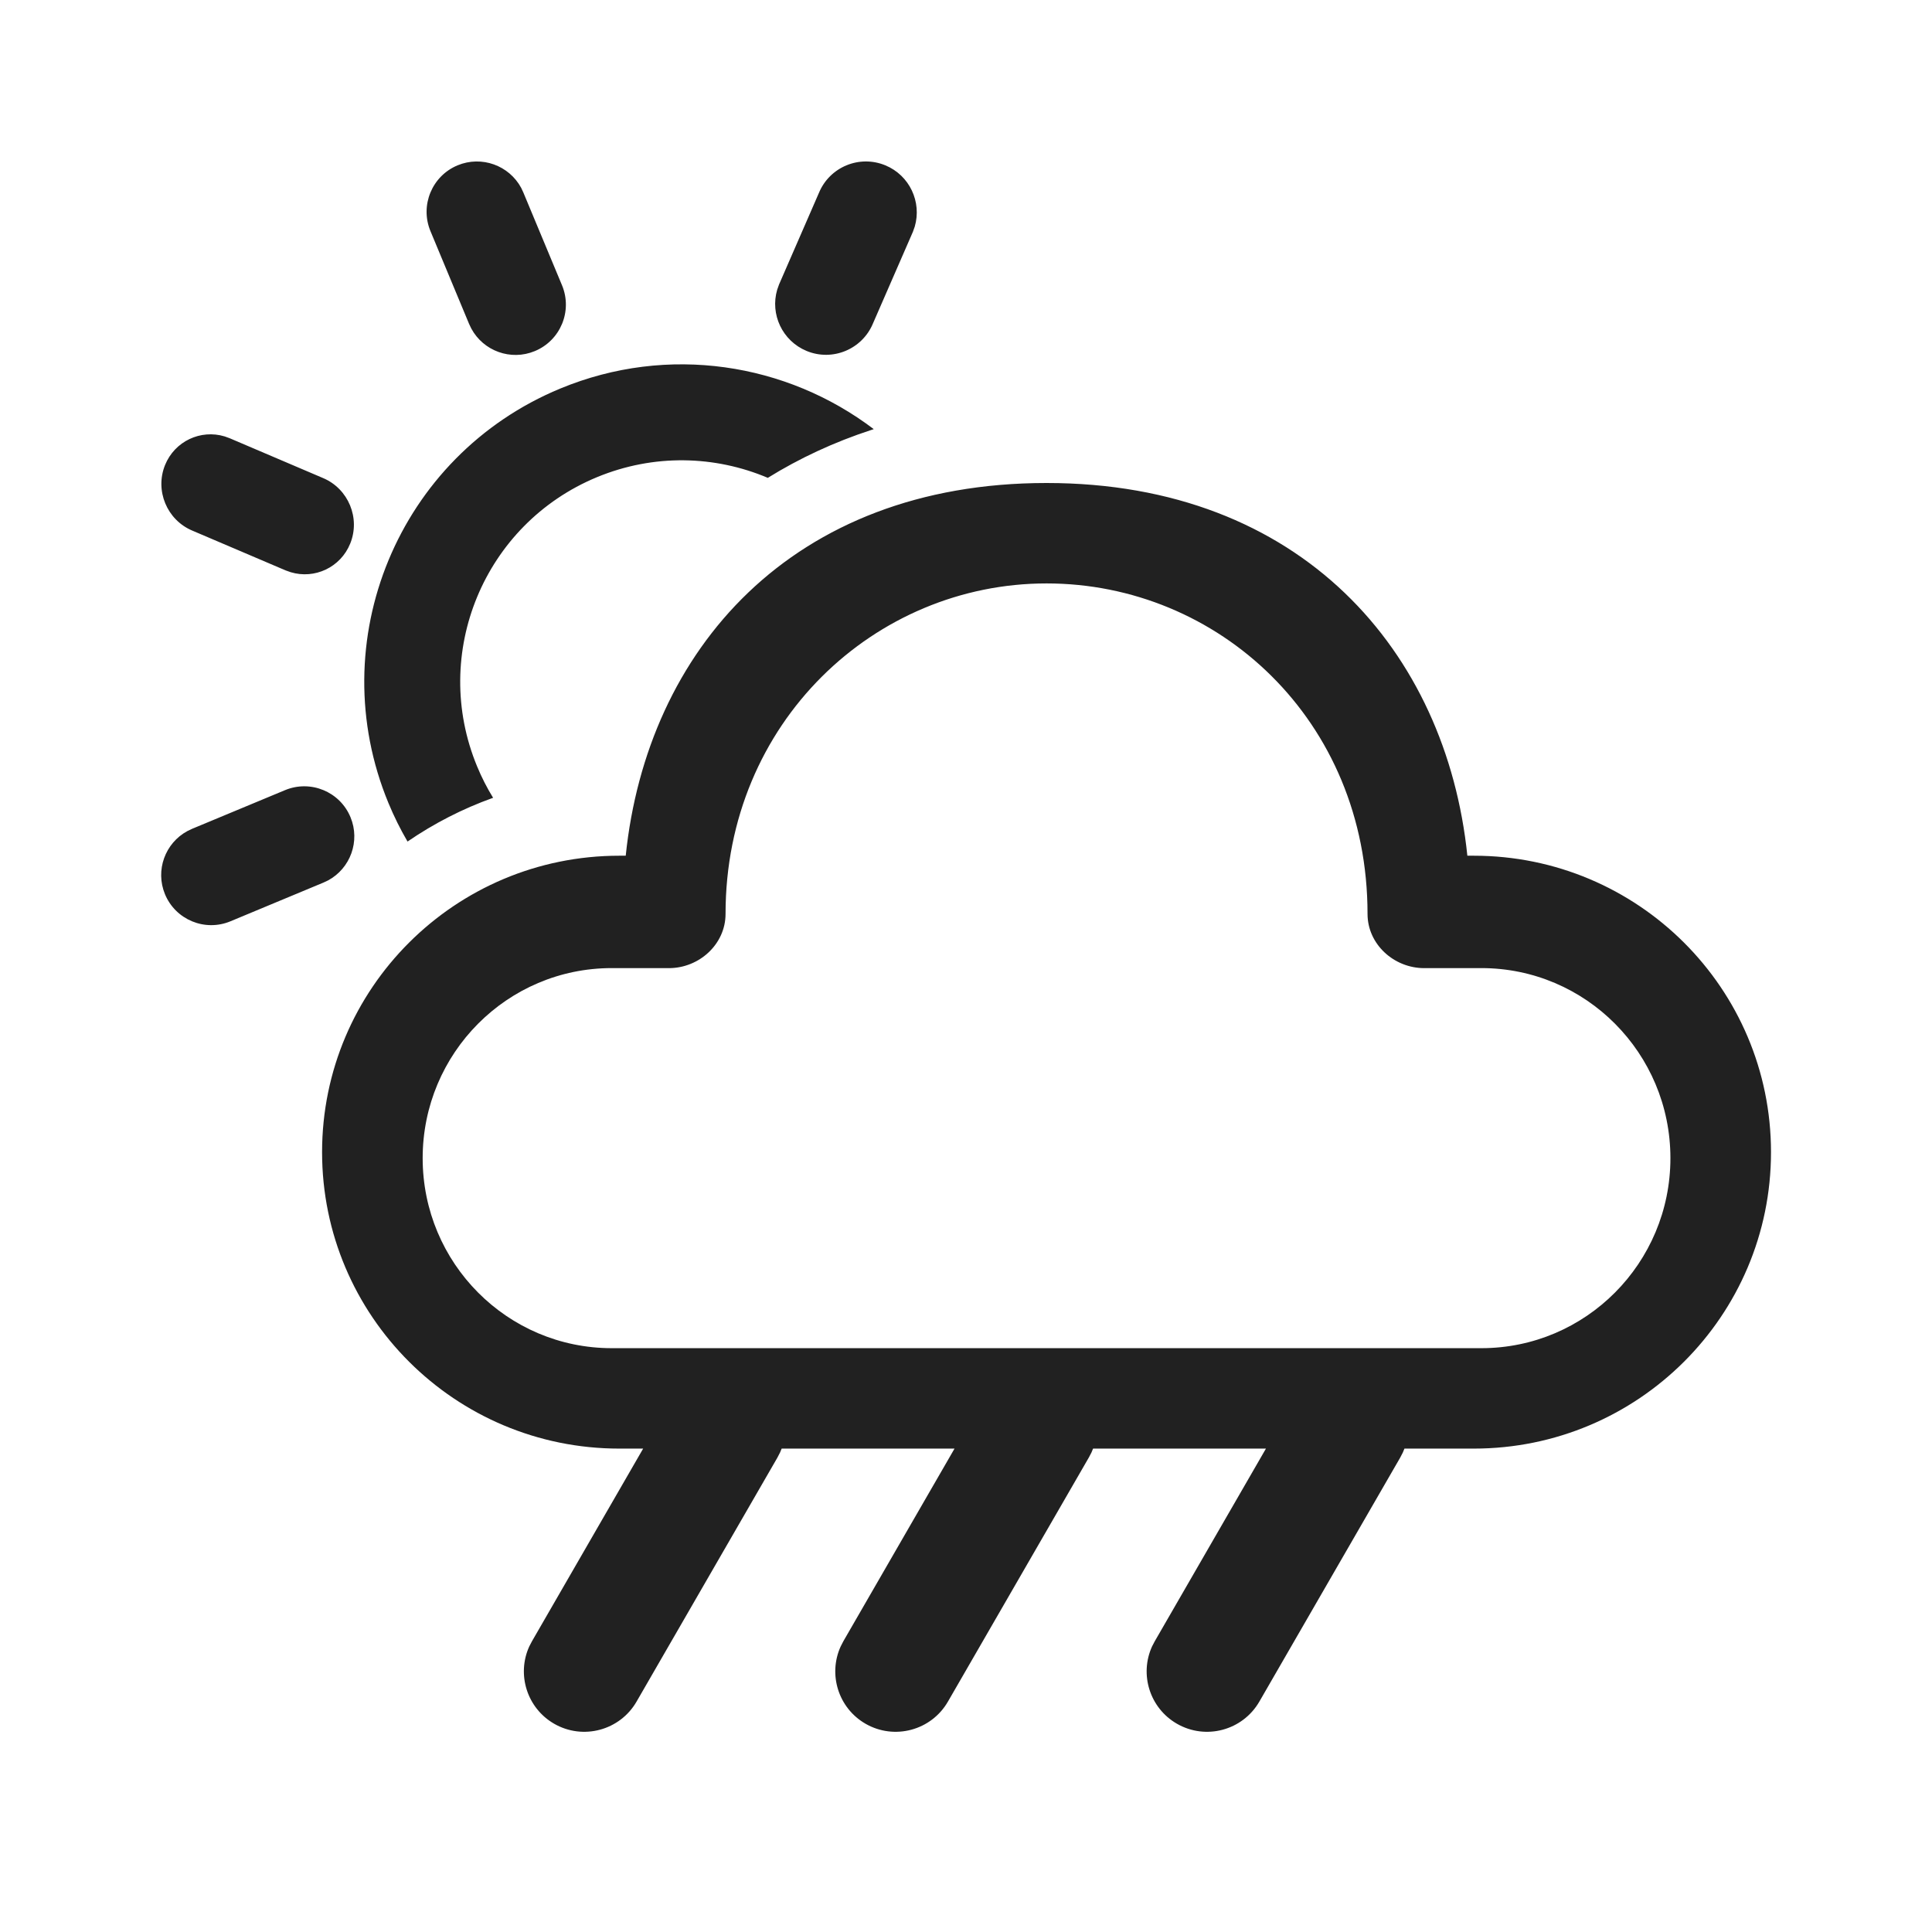
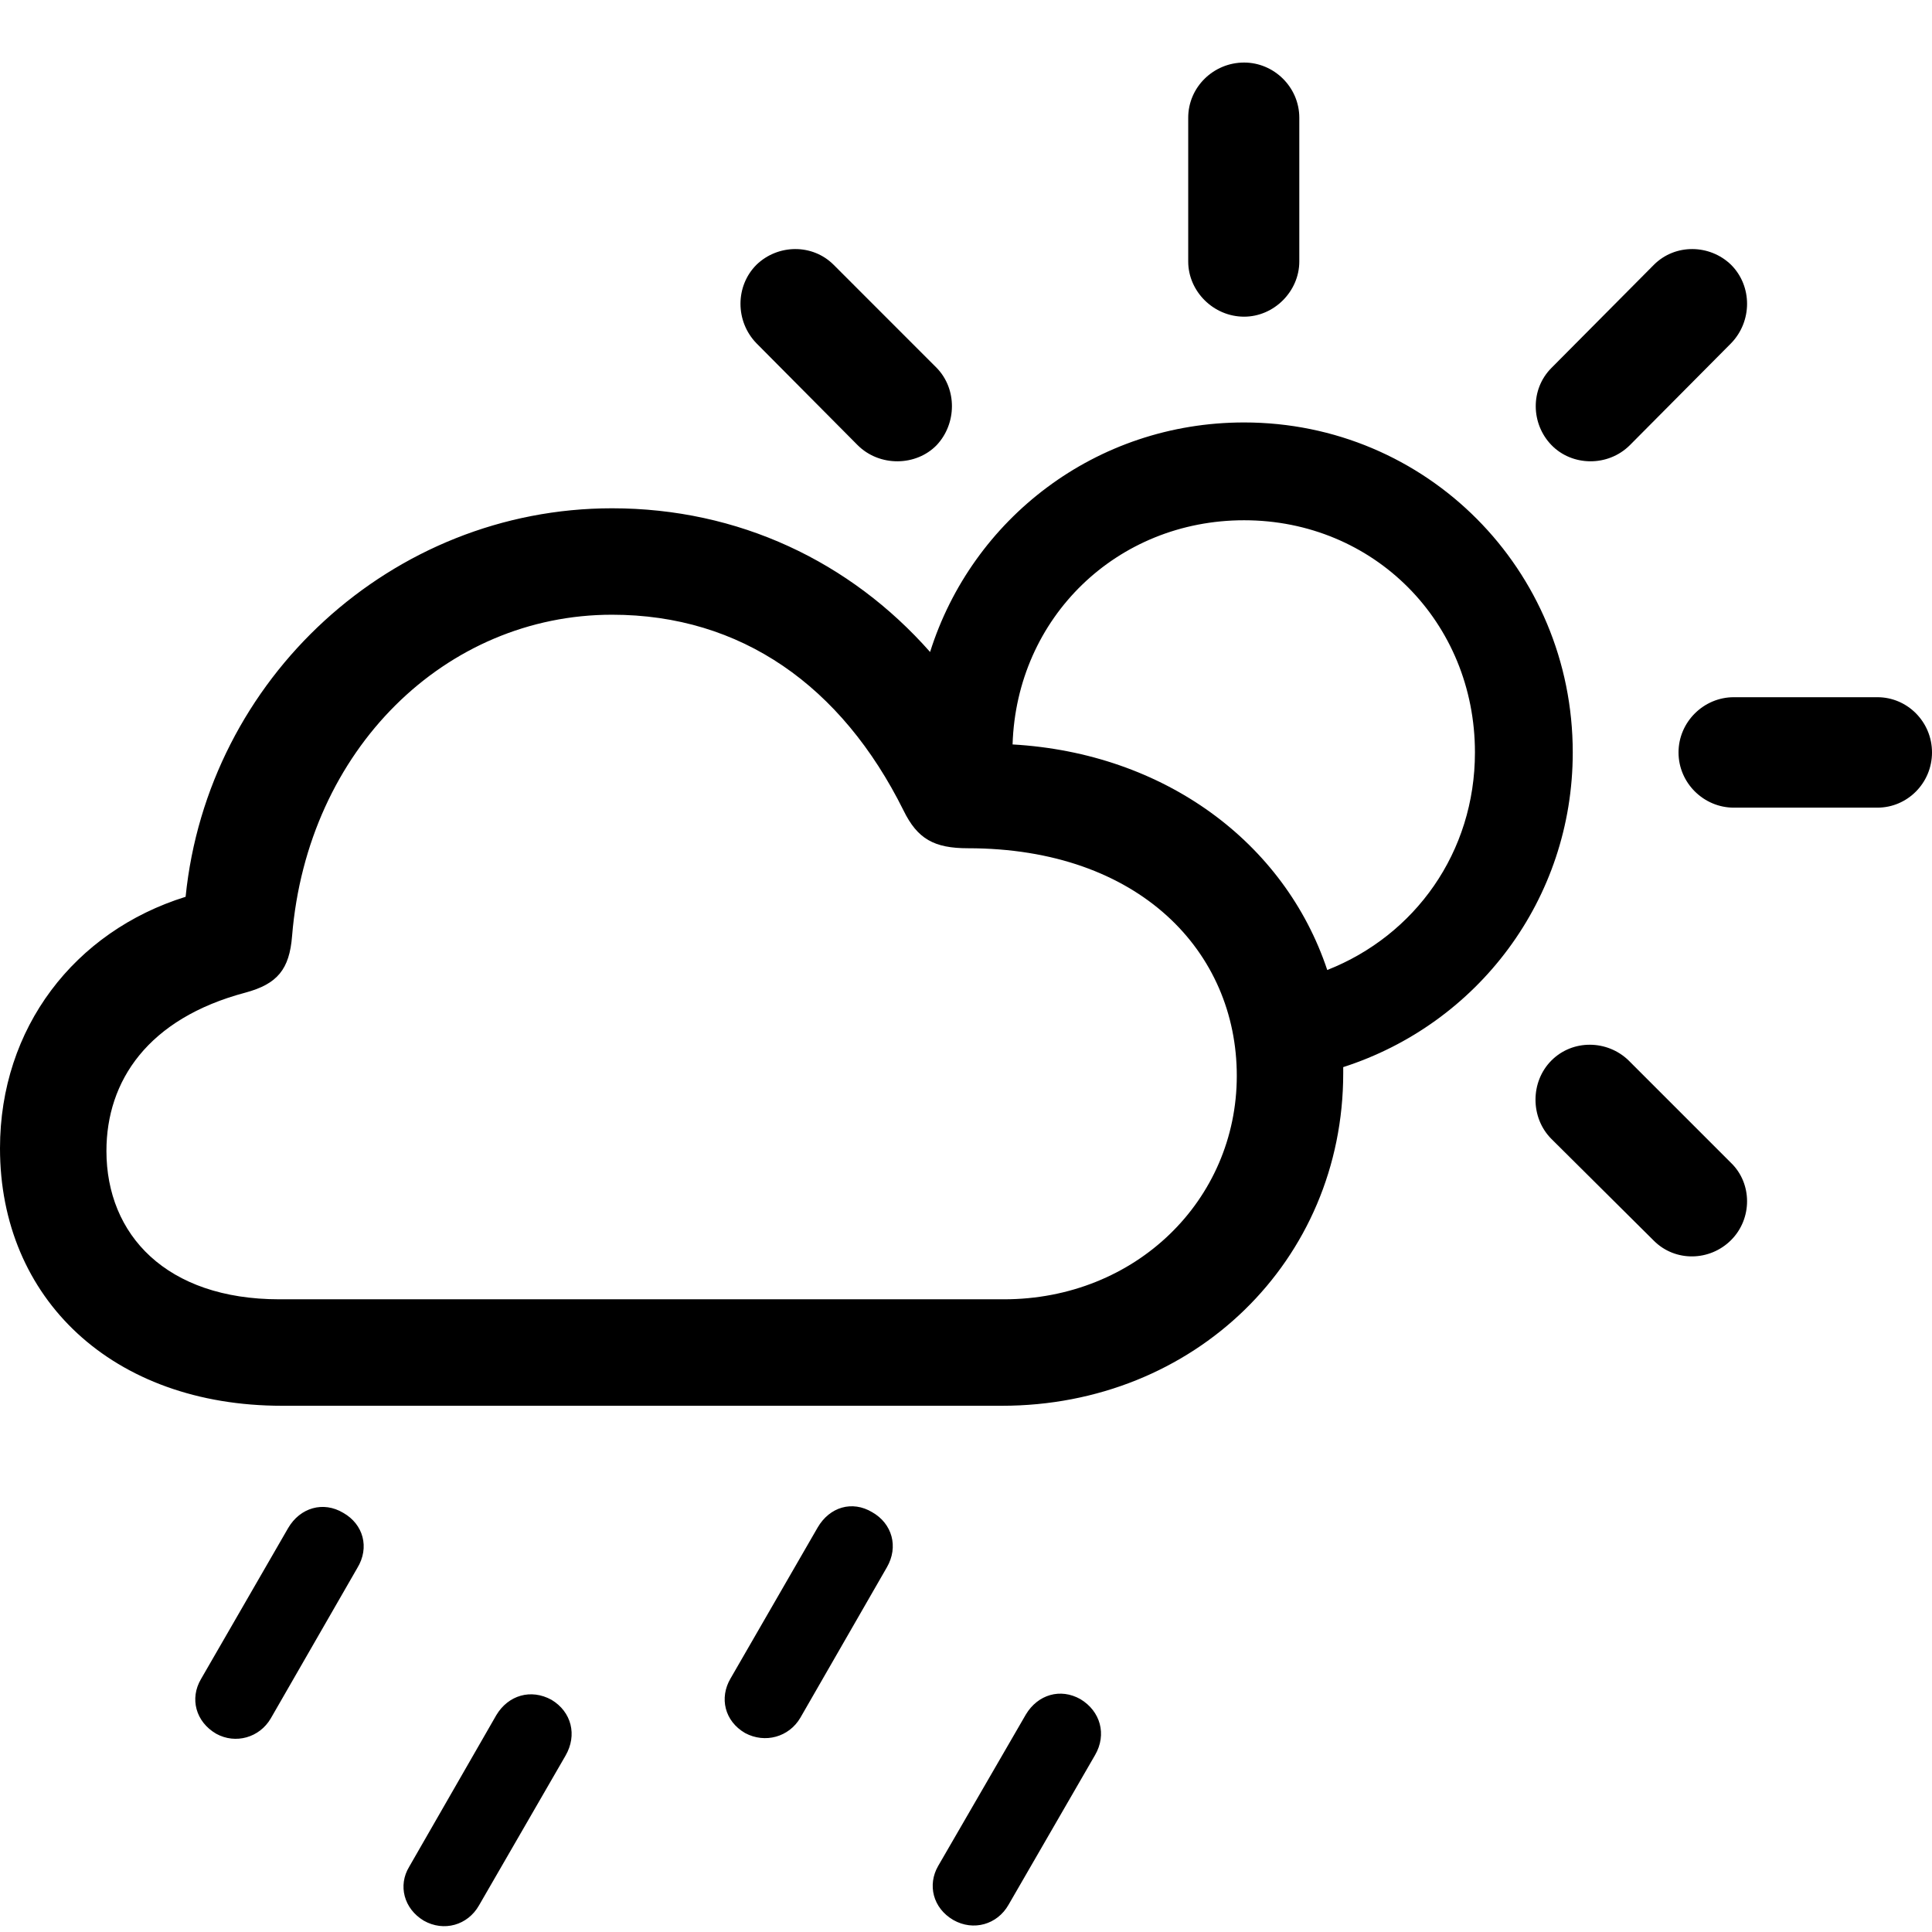
- <svg xmlns="http://www.w3.org/2000/svg" width="800px" height="800px" viewBox="0 0 48 48" version="1.1">
-   <g id="🔍-Product-Icons" stroke="none" stroke-width="1" fill="none" fill-rule="evenodd">
-     <g id="ic_fluent_weather_rain_showers_day_48_regular" fill="#212121" fill-rule="nonzero">
-       <path d="M26.001,12 C32.338,12 35.933,16.195 36.456,21.26 L36.616,21.26 C40.694,21.26 44,24.558 44,28.625 C44,32.693 40.694,35.99 36.616,35.99 L34.893,35.99 L34.854,36.085 L34.854,36.085 L34.788,36.213 L31.288,42.276 C30.873,42.993 29.956,43.239 29.239,42.825 C28.563,42.435 28.306,41.599 28.623,40.904 L28.69,40.776 L31.452,35.99 L27.157,35.99 L27.118,36.085 L27.118,36.085 L27.051,36.213 L23.551,42.276 C23.137,42.993 22.22,43.239 21.502,42.825 C20.827,42.435 20.57,41.599 20.887,40.904 L20.953,40.776 L23.715,35.99 L19.42,35.99 L19.381,36.085 L19.381,36.085 L19.315,36.213 L15.815,42.276 C15.401,42.993 14.483,43.239 13.766,42.825 C13.091,42.435 12.833,41.599 13.15,40.904 L13.217,40.776 L15.979,35.99 L15.386,35.99 C11.308,35.99 8.002,32.693 8.002,28.625 C8.002,24.558 11.308,21.26 15.386,21.26 L15.546,21.26 C16.072,16.161 19.664,12 26.001,12 Z M26.001,14.495 C21.74,14.495 18.026,17.943 18.026,22.706 C18.026,23.46 17.37,24.053 16.619,24.053 L15.198,24.052 C12.604,24.052 10.501,26.166 10.501,28.774 C10.501,31.381 12.604,33.495 15.198,33.495 L36.804,33.495 C39.398,33.495 41.501,31.381 41.501,28.774 C41.501,26.166 39.398,24.052 36.804,24.052 L35.384,24.053 C34.632,24.053 33.976,23.46 33.976,22.706 C33.976,17.882 30.262,14.495 26.001,14.495 Z M8.708,20.303 C8.955,20.898 8.705,21.575 8.15,21.874 L8.035,21.928 L5.724,22.89 C5.089,23.153 4.362,22.851 4.099,22.217 C3.853,21.622 4.102,20.946 4.657,20.647 L4.772,20.592 L7.084,19.63 C7.718,19.368 8.446,19.669 8.708,20.303 Z M21.708,10.662 L21.647,10.682 C20.723,10.984 19.863,11.384 19.076,11.872 C17.768,11.318 16.247,11.269 14.83,11.856 C12.024,13.019 10.691,16.236 11.854,19.042 C11.967,19.316 12.1,19.576 12.251,19.821 C11.492,20.092 10.779,20.46 10.125,20.908 C9.948,20.605 9.79,20.287 9.652,19.954 C7.986,15.932 9.896,11.32 13.918,9.654 C16.603,8.542 19.55,9.023 21.708,10.662 Z M5.58,10.842 L5.707,10.888 L8.026,11.877 C8.656,12.143 8.958,12.872 8.701,13.505 C8.461,14.097 7.818,14.396 7.222,14.216 L7.095,14.171 L4.776,13.182 C4.146,12.916 3.844,12.186 4.101,11.553 C4.341,10.962 4.984,10.663 5.58,10.842 Z M12.949,4.668 L13.003,4.784 L13.964,7.09 C14.228,7.728 13.925,8.459 13.287,8.723 C12.689,8.971 12.009,8.72 11.709,8.162 L11.654,8.047 L10.694,5.741 C10.43,5.103 10.732,4.372 11.37,4.107 C11.968,3.86 12.648,4.11 12.949,4.668 Z M21.997,4.108 C22.599,4.357 22.905,5.018 22.727,5.629 L22.681,5.759 L21.689,8.035 C21.422,8.679 20.683,8.986 20.039,8.719 C19.437,8.469 19.13,7.809 19.309,7.198 L19.355,7.068 L20.346,4.792 C20.613,4.147 21.352,3.841 21.997,4.108 Z" id="🎨-Color">
- 
- </path>
-     </g>
-   </g>
+ <svg xmlns="http://www.w3.org/2000/svg" fill="#000000" width="800px" height="800px" viewBox="0 0 56 56">
+   <path d="M 36.061 9.179 C 36.928 9.179 37.661 8.446 37.661 7.579 L 37.661 3.413 C 37.661 2.526 36.928 1.813 36.061 1.813 C 35.174 1.813 34.441 2.526 34.441 3.413 L 34.441 7.579 C 34.441 8.446 35.174 9.179 36.061 9.179 Z M 24.857 12.901 C 25.493 13.537 26.554 13.518 27.151 12.901 C 27.73 12.284 27.749 11.281 27.151 10.664 L 24.163 7.675 C 23.546 7.058 22.543 7.077 21.926 7.675 C 21.309 8.292 21.309 9.314 21.926 9.95 Z M 44.97 12.901 C 45.568 13.518 46.609 13.537 47.245 12.901 L 50.176 9.95 C 50.794 9.314 50.794 8.292 50.176 7.675 C 49.559 7.077 48.556 7.058 47.939 7.675 L 44.97 10.664 C 44.353 11.281 44.372 12.284 44.97 12.901 Z M 8.176 40.747 L 29.041 40.747 C 34.614 40.747 38.934 36.543 38.934 31.105 C 38.934 31.047 38.934 30.989 38.934 30.931 C 42.829 29.678 45.587 26.072 45.587 21.81 C 45.587 16.507 41.344 12.245 36.061 12.245 C 31.76 12.245 28.174 15.041 26.959 18.898 C 24.645 16.276 21.405 14.733 17.741 14.733 C 11.358 14.733 6.016 19.669 5.38 25.994 C 2.16 26.997 0 29.793 0 33.284 C 0 37.642 3.259 40.747 8.176 40.747 Z M 36.061 15.08 C 39.821 15.08 42.752 18.03 42.752 21.81 C 42.752 24.703 41.017 27.113 38.471 28.116 C 37.237 24.413 33.747 21.829 29.35 21.578 C 29.466 17.895 32.377 15.08 36.061 15.08 Z M 8.099 37.661 C 4.821 37.661 3.085 35.791 3.085 33.361 C 3.085 31.336 4.281 29.523 7.116 28.771 C 8.041 28.521 8.389 28.096 8.466 27.132 C 8.909 21.713 12.92 17.818 17.741 17.818 C 21.482 17.818 24.394 19.881 26.187 23.488 C 26.592 24.317 27.074 24.587 28.058 24.587 C 33.033 24.587 35.849 27.595 35.849 31.182 C 35.849 34.788 32.917 37.661 29.099 37.661 Z M 50.253 23.41 L 54.419 23.41 C 55.286 23.41 56 22.697 56 21.81 C 56 20.923 55.286 20.209 54.419 20.209 L 50.253 20.209 C 49.386 20.209 48.653 20.923 48.653 21.81 C 48.653 22.697 49.386 23.41 50.253 23.41 Z M 47.939 35.964 C 48.556 36.581 49.559 36.562 50.176 35.945 C 50.794 35.328 50.794 34.306 50.176 33.708 L 47.206 30.738 C 46.59 30.14 45.587 30.121 44.97 30.738 C 44.353 31.355 44.353 32.397 44.97 33.014 Z M 23.198 49.791 L 25.705 45.432 C 26.052 44.835 25.86 44.16 25.281 43.832 C 24.703 43.485 24.047 43.678 23.7 44.276 L 21.174 48.653 C 20.846 49.212 21 49.887 21.598 50.234 C 22.176 50.543 22.87 50.35 23.198 49.791 Z M 7.848 49.81 L 10.355 45.452 C 10.722 44.854 10.529 44.179 9.95 43.851 C 9.372 43.504 8.697 43.697 8.35 44.295 L 5.824 48.672 C 5.496 49.231 5.669 49.906 6.267 50.254 C 6.827 50.562 7.521 50.369 7.848 49.81 Z M 29.234 55.209 L 31.741 50.871 C 32.088 50.273 31.895 49.598 31.317 49.251 C 30.738 48.923 30.083 49.116 29.736 49.694 L 27.19 54.091 C 26.881 54.631 27.036 55.306 27.634 55.653 C 28.212 55.981 28.906 55.788 29.234 55.209 Z M 13.884 55.229 L 16.391 50.89 C 16.738 50.292 16.565 49.617 15.986 49.27 C 15.389 48.942 14.733 49.135 14.386 49.714 L 11.86 54.11 C 11.532 54.65 11.705 55.325 12.284 55.672 C 12.862 56 13.556 55.807 13.884 55.229 Z" />
</svg>
